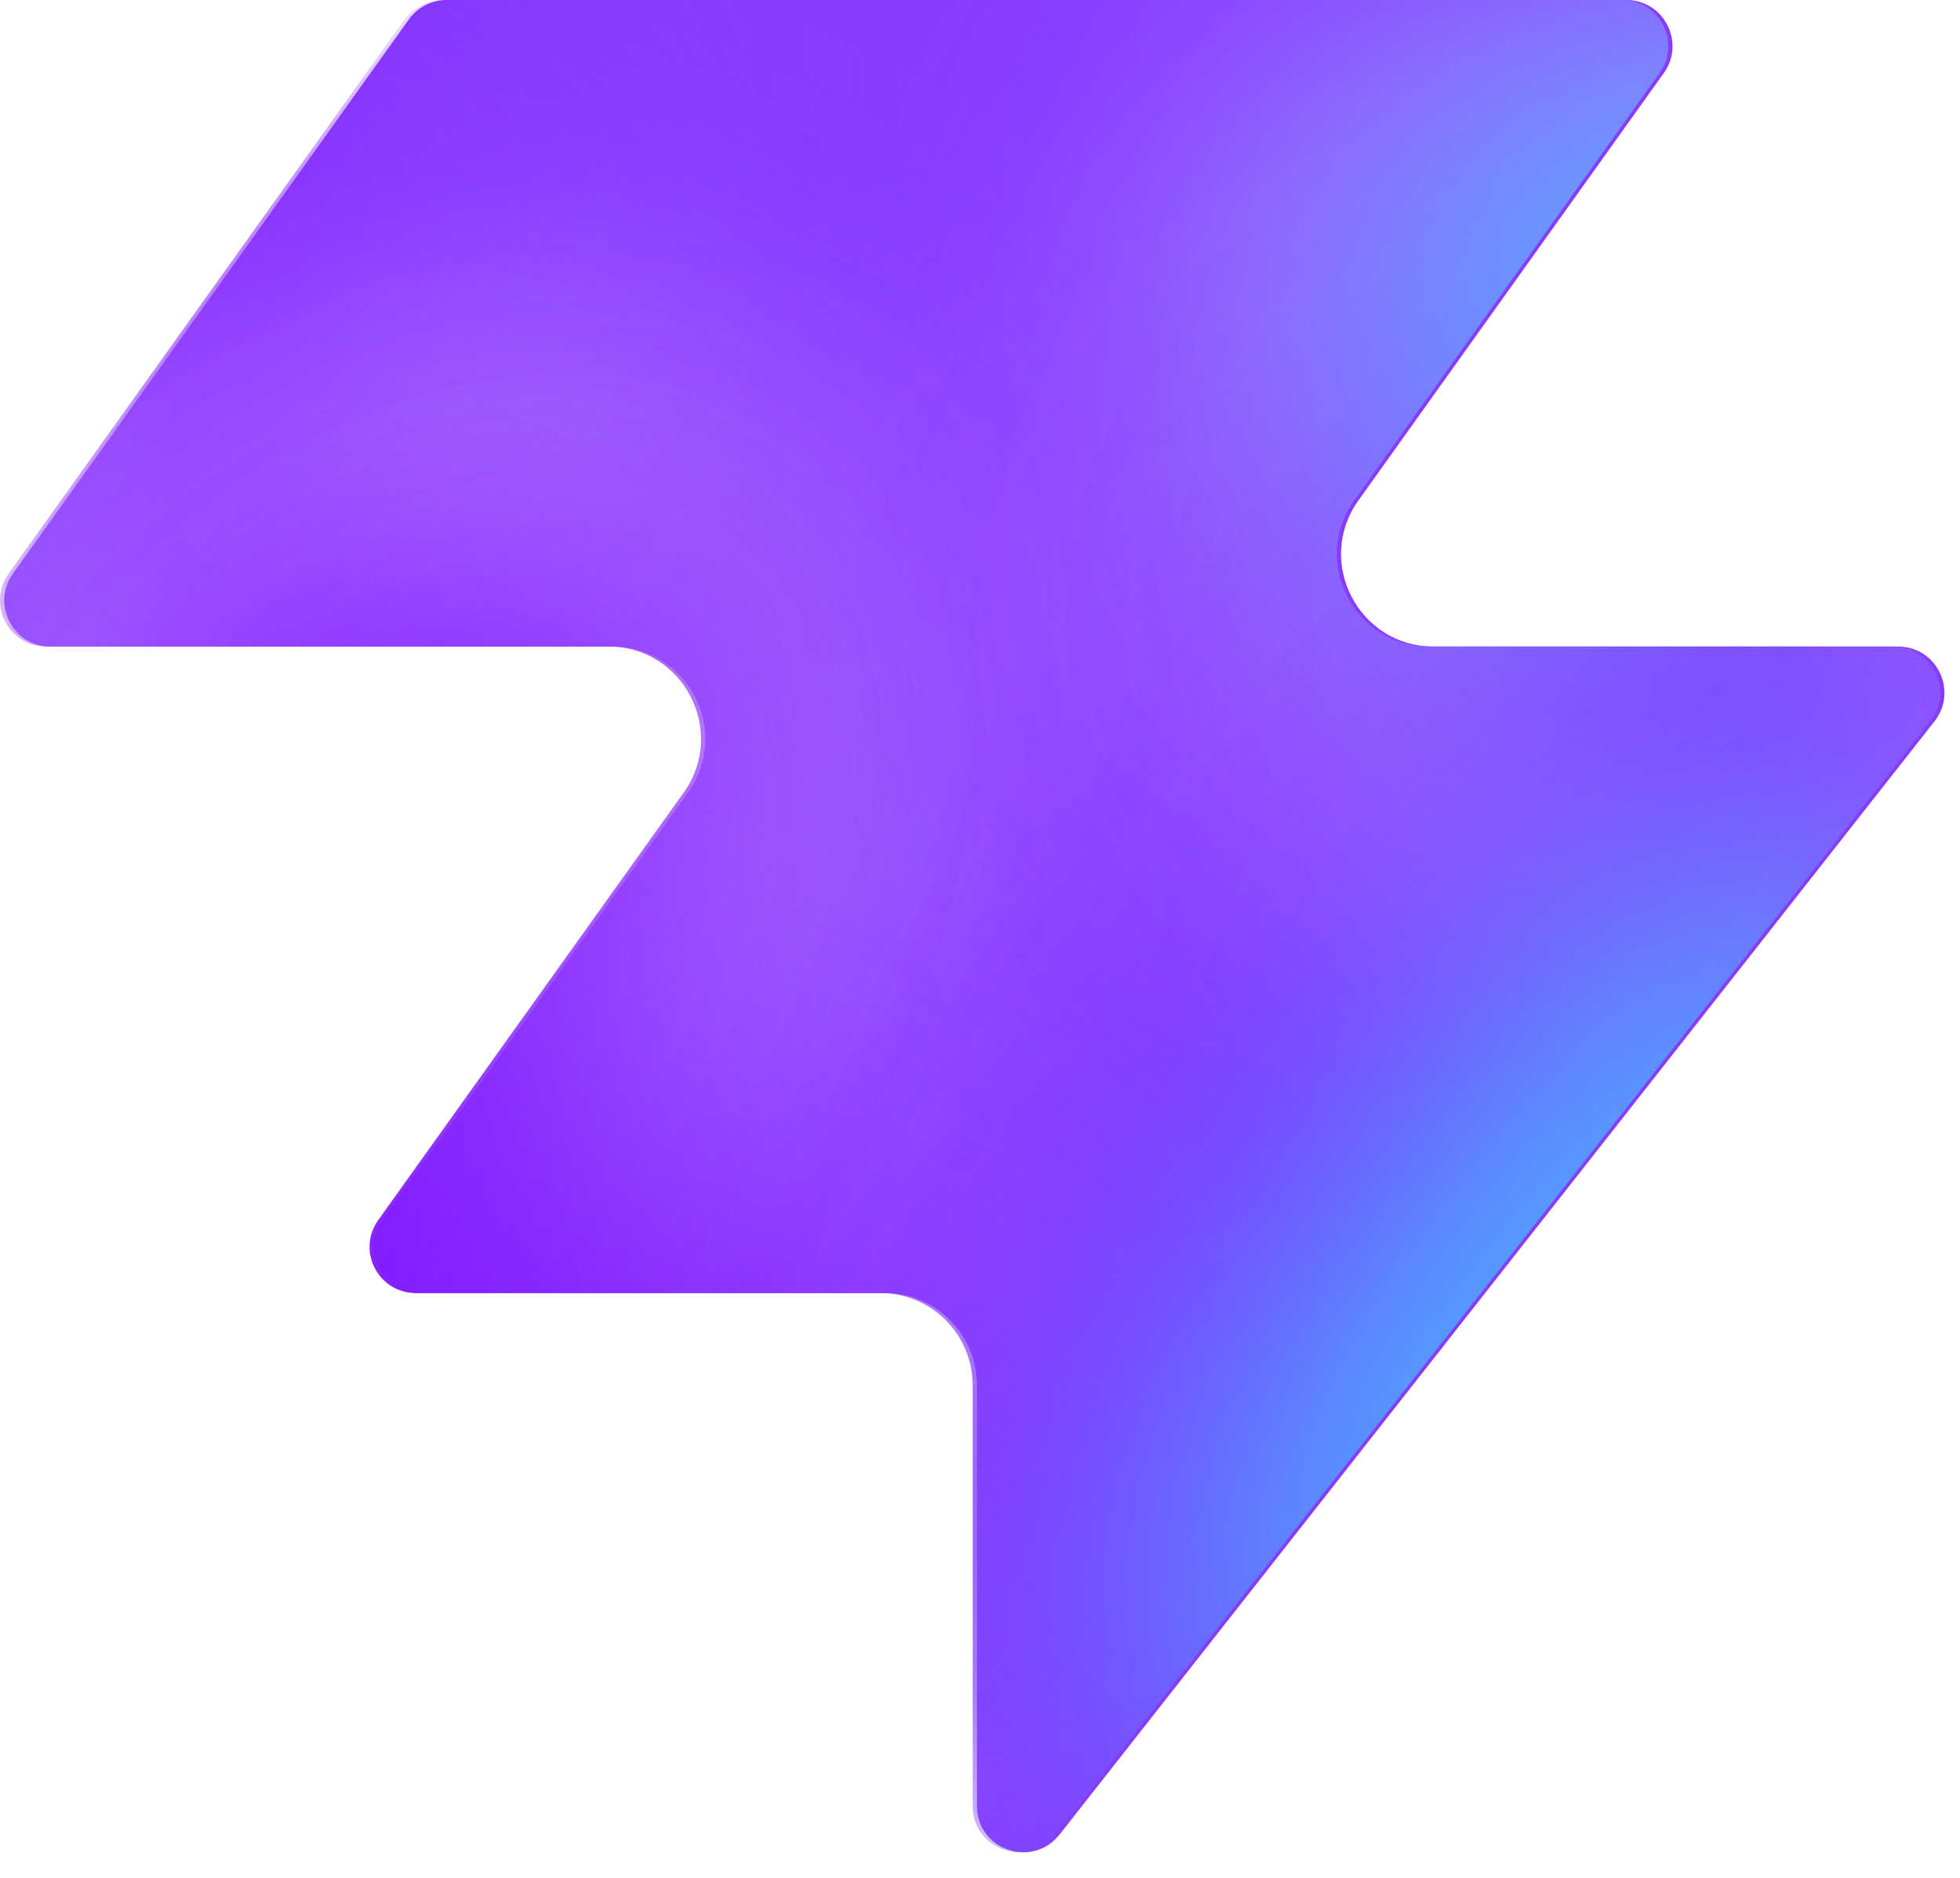
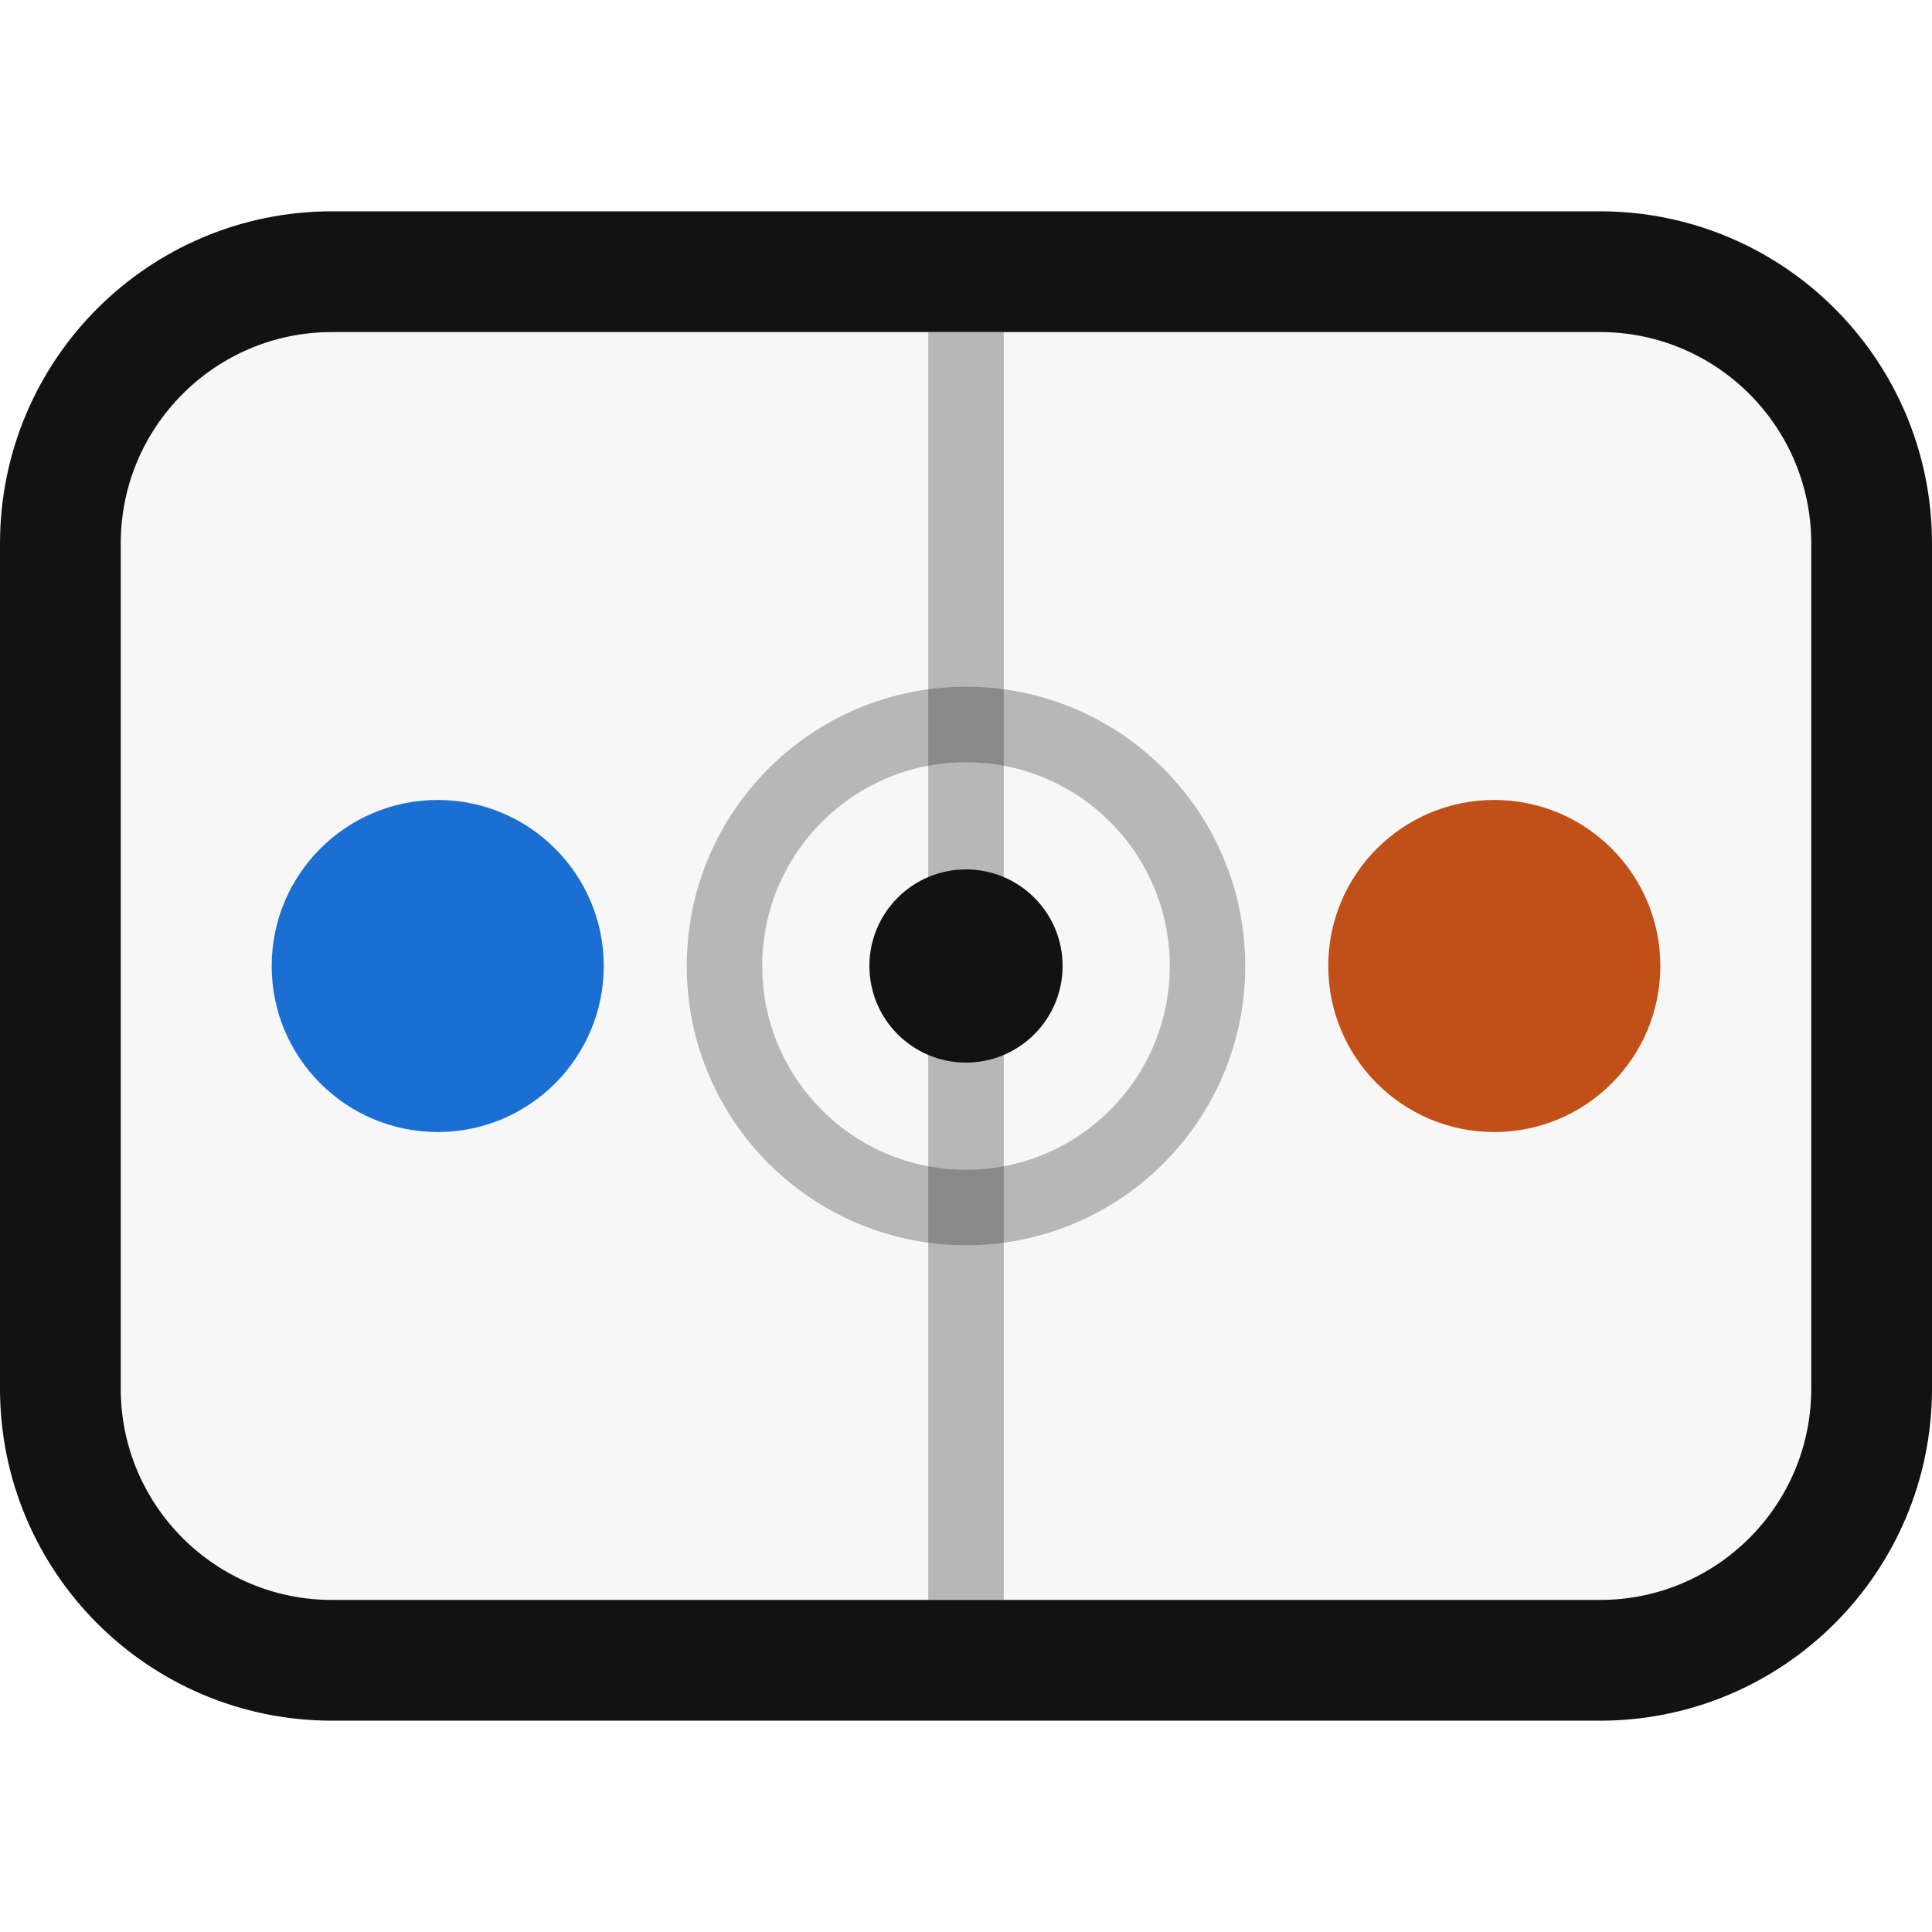
- <svg xmlns="http://www.w3.org/2000/svg" width="48" height="46" fill="none" viewBox="0 0 48 46">
-   <path fill="#863bff" d="M25.946 44.938c-.664.845-2.021.375-2.021-.698V33.937a2.26 2.26 0 0 0-2.262-2.262H10.287c-.92 0-1.456-1.04-.92-1.788l7.48-10.471c1.07-1.497 0-3.578-1.842-3.578H1.237c-.92 0-1.456-1.04-.92-1.788L10.013.474c.214-.297.556-.474.92-.474h28.894c.92 0 1.456 1.04.92 1.788l-7.48 10.471c-1.07 1.498 0 3.579 1.842 3.579h11.377c.943 0 1.473 1.088.89 1.83L25.947 44.94z" style="fill:#863bff;fill:color(display-p3 .525 .23 1);fill-opacity:1" />
-   <mask id="a" width="48" height="46" x="0" y="0" maskUnits="userSpaceOnUse" style="mask-type:alpha">
-     <path fill="#000" d="M25.842 44.938c-.664.844-2.021.375-2.021-.698V33.937a2.26 2.26 0 0 0-2.262-2.262H10.183c-.92 0-1.456-1.04-.92-1.788l7.48-10.471c1.07-1.498 0-3.579-1.842-3.579H1.133c-.92 0-1.456-1.04-.92-1.787L9.91.473c.214-.297.556-.474.92-.474h28.894c.92 0 1.456 1.04.92 1.788l-7.48 10.471c-1.07 1.498 0 3.578 1.842 3.578h11.377c.943 0 1.473 1.088.89 1.832L25.843 44.94z" style="fill:#000;fill-opacity:1" />
-   </mask>
-   <g mask="url(#a)">
-     <g filter="url(#b)">
-       <ellipse cx="5.508" cy="14.704" fill="#ede6ff" rx="5.508" ry="14.704" style="fill:#ede6ff;fill:color(display-p3 .927 .903 1);fill-opacity:1" transform="matrix(.00324 1 1 -.00324 -4.47 31.516)" />
-     </g>
-     <g filter="url(#c)">
-       <ellipse cx="10.399" cy="29.851" fill="#ede6ff" rx="10.399" ry="29.851" style="fill:#ede6ff;fill:color(display-p3 .927 .903 1);fill-opacity:1" transform="matrix(.00324 1 1 -.00324 -39.328 7.883)" />
-     </g>
-     <g filter="url(#d)">
-       <ellipse cx="5.508" cy="30.487" fill="#7e14ff" rx="5.508" ry="30.487" style="fill:#7e14ff;fill:color(display-p3 .492 .077 1);fill-opacity:1" transform="rotate(89.814 -25.913 -14.639)scale(1 -1)" />
-     </g>
-     <g filter="url(#e)">
-       <ellipse cx="5.508" cy="30.599" fill="#7e14ff" rx="5.508" ry="30.599" style="fill:#7e14ff;fill:color(display-p3 .492 .077 1);fill-opacity:1" transform="rotate(89.814 -32.644 -3.334)scale(1 -1)" />
-     </g>
-     <g filter="url(#f)">
-       <ellipse cx="5.508" cy="30.599" fill="#7e14ff" rx="5.508" ry="30.599" style="fill:#7e14ff;fill:color(display-p3 .492 .077 1);fill-opacity:1" transform="matrix(.00324 1 1 -.00324 -34.34 30.47)" />
-     </g>
-     <g filter="url(#g)">
-       <ellipse cx="14.072" cy="22.078" fill="#ede6ff" rx="14.072" ry="22.078" style="fill:#ede6ff;fill:color(display-p3 .927 .903 1);fill-opacity:1" transform="rotate(93.35 24.506 48.493)scale(-1 1)" />
-     </g>
-     <g filter="url(#h)">
-       <ellipse cx="3.47" cy="21.501" fill="#7e14ff" rx="3.47" ry="21.501" style="fill:#7e14ff;fill:color(display-p3 .492 .077 1);fill-opacity:1" transform="rotate(89.009 28.708 47.59)scale(-1 1)" />
-     </g>
-     <g filter="url(#i)">
-       <ellipse cx="3.47" cy="21.501" fill="#7e14ff" rx="3.47" ry="21.501" style="fill:#7e14ff;fill:color(display-p3 .492 .077 1);fill-opacity:1" transform="rotate(89.009 28.708 47.59)scale(-1 1)" />
-     </g>
-     <g filter="url(#j)">
-       <ellipse cx=".387" cy="8.972" fill="#7e14ff" rx="4.407" ry="29.108" style="fill:#7e14ff;fill:color(display-p3 .492 .077 1);fill-opacity:1" transform="rotate(39.51 .387 8.972)" />
-     </g>
-     <g filter="url(#k)">
-       <ellipse cx="47.523" cy="-6.092" fill="#7e14ff" rx="4.407" ry="29.108" style="fill:#7e14ff;fill:color(display-p3 .492 .077 1);fill-opacity:1" transform="rotate(37.892 47.523 -6.092)" />
-     </g>
-     <g filter="url(#l)">
-       <ellipse cx="41.412" cy="6.333" fill="#47bfff" rx="5.971" ry="9.665" style="fill:#47bfff;fill:color(display-p3 .28 .748 1);fill-opacity:1" transform="rotate(37.892 41.412 6.333)" />
-     </g>
-     <g filter="url(#m)">
-       <ellipse cx="-1.879" cy="38.332" fill="#7e14ff" rx="4.407" ry="29.108" style="fill:#7e14ff;fill:color(display-p3 .492 .077 1);fill-opacity:1" transform="rotate(37.892 -1.88 38.332)" />
-     </g>
-     <g filter="url(#n)">
-       <ellipse cx="-1.879" cy="38.332" fill="#7e14ff" rx="4.407" ry="29.108" style="fill:#7e14ff;fill:color(display-p3 .492 .077 1);fill-opacity:1" transform="rotate(37.892 -1.88 38.332)" />
-     </g>
-     <g filter="url(#o)">
-       <ellipse cx="35.651" cy="29.907" fill="#7e14ff" rx="4.407" ry="29.108" style="fill:#7e14ff;fill:color(display-p3 .492 .077 1);fill-opacity:1" transform="rotate(37.892 35.651 29.907)" />
-     </g>
-     <g filter="url(#p)">
-       <ellipse cx="38.418" cy="32.4" fill="#47bfff" rx="5.971" ry="15.297" style="fill:#47bfff;fill:color(display-p3 .28 .748 1);fill-opacity:1" transform="rotate(37.892 38.418 32.4)" />
-     </g>
+ <svg xmlns="http://www.w3.org/2000/svg" viewBox="0 0 32 32">
+   <rect x="1" y="4.5" width="30" height="23" rx="4.5" fill="#f7f7f7" stroke="#121212" stroke-width="2" />
+   <g fill="none" stroke="#121212" stroke-opacity=".28" stroke-width="1.25">
+     <path d="M16 5.5v21" />
+     <circle cx="16" cy="16" r="4" />
  </g>
-   <defs>
-     <filter id="b" width="60.045" height="41.654" x="-19.77" y="16.149" color-interpolation-filters="sRGB" filterUnits="userSpaceOnUse">
-       <feFlood flood-opacity="0" result="BackgroundImageFix" />
-       <feBlend in="SourceGraphic" in2="BackgroundImageFix" result="shape" />
-       <feGaussianBlur result="effect1_foregroundBlur_2002_17158" stdDeviation="7.659" />
-     </filter>
-     <filter id="c" width="90.34" height="51.437" x="-54.613" y="-7.533" color-interpolation-filters="sRGB" filterUnits="userSpaceOnUse">
-       <feFlood flood-opacity="0" result="BackgroundImageFix" />
-       <feBlend in="SourceGraphic" in2="BackgroundImageFix" result="shape" />
-       <feGaussianBlur result="effect1_foregroundBlur_2002_17158" stdDeviation="7.659" />
-     </filter>
-     <filter id="d" width="79.355" height="29.4" x="-49.64" y="2.03" color-interpolation-filters="sRGB" filterUnits="userSpaceOnUse">
-       <feFlood flood-opacity="0" result="BackgroundImageFix" />
-       <feBlend in="SourceGraphic" in2="BackgroundImageFix" result="shape" />
-       <feGaussianBlur result="effect1_foregroundBlur_2002_17158" stdDeviation="4.596" />
-     </filter>
-     <filter id="e" width="79.579" height="29.4" x="-45.045" y="20.029" color-interpolation-filters="sRGB" filterUnits="userSpaceOnUse">
-       <feFlood flood-opacity="0" result="BackgroundImageFix" />
-       <feBlend in="SourceGraphic" in2="BackgroundImageFix" result="shape" />
-       <feGaussianBlur result="effect1_foregroundBlur_2002_17158" stdDeviation="4.596" />
-     </filter>
-     <filter id="f" width="79.579" height="29.4" x="-43.513" y="21.178" color-interpolation-filters="sRGB" filterUnits="userSpaceOnUse">
-       <feFlood flood-opacity="0" result="BackgroundImageFix" />
-       <feBlend in="SourceGraphic" in2="BackgroundImageFix" result="shape" />
-       <feGaussianBlur result="effect1_foregroundBlur_2002_17158" stdDeviation="4.596" />
-     </filter>
-     <filter id="g" width="74.749" height="58.852" x="15.756" y="-17.901" color-interpolation-filters="sRGB" filterUnits="userSpaceOnUse">
-       <feFlood flood-opacity="0" result="BackgroundImageFix" />
-       <feBlend in="SourceGraphic" in2="BackgroundImageFix" result="shape" />
-       <feGaussianBlur result="effect1_foregroundBlur_2002_17158" stdDeviation="7.659" />
-     </filter>
-     <filter id="h" width="61.377" height="25.362" x="23.548" y="2.284" color-interpolation-filters="sRGB" filterUnits="userSpaceOnUse">
-       <feFlood flood-opacity="0" result="BackgroundImageFix" />
-       <feBlend in="SourceGraphic" in2="BackgroundImageFix" result="shape" />
-       <feGaussianBlur result="effect1_foregroundBlur_2002_17158" stdDeviation="4.596" />
-     </filter>
-     <filter id="i" width="61.377" height="25.362" x="23.548" y="2.284" color-interpolation-filters="sRGB" filterUnits="userSpaceOnUse">
-       <feFlood flood-opacity="0" result="BackgroundImageFix" />
-       <feBlend in="SourceGraphic" in2="BackgroundImageFix" result="shape" />
-       <feGaussianBlur result="effect1_foregroundBlur_2002_17158" stdDeviation="4.596" />
-     </filter>
-     <filter id="j" width="56.045" height="63.649" x="-27.636" y="-22.853" color-interpolation-filters="sRGB" filterUnits="userSpaceOnUse">
-       <feFlood flood-opacity="0" result="BackgroundImageFix" />
-       <feBlend in="SourceGraphic" in2="BackgroundImageFix" result="shape" />
-       <feGaussianBlur result="effect1_foregroundBlur_2002_17158" stdDeviation="4.596" />
-     </filter>
-     <filter id="k" width="54.814" height="64.646" x="20.116" y="-38.415" color-interpolation-filters="sRGB" filterUnits="userSpaceOnUse">
-       <feFlood flood-opacity="0" result="BackgroundImageFix" />
-       <feBlend in="SourceGraphic" in2="BackgroundImageFix" result="shape" />
-       <feGaussianBlur result="effect1_foregroundBlur_2002_17158" stdDeviation="4.596" />
-     </filter>
-     <filter id="l" width="33.541" height="35.313" x="24.641" y="-11.323" color-interpolation-filters="sRGB" filterUnits="userSpaceOnUse">
-       <feFlood flood-opacity="0" result="BackgroundImageFix" />
-       <feBlend in="SourceGraphic" in2="BackgroundImageFix" result="shape" />
-       <feGaussianBlur result="effect1_foregroundBlur_2002_17158" stdDeviation="4.596" />
-     </filter>
-     <filter id="m" width="54.814" height="64.646" x="-29.286" y="6.009" color-interpolation-filters="sRGB" filterUnits="userSpaceOnUse">
-       <feFlood flood-opacity="0" result="BackgroundImageFix" />
-       <feBlend in="SourceGraphic" in2="BackgroundImageFix" result="shape" />
-       <feGaussianBlur result="effect1_foregroundBlur_2002_17158" stdDeviation="4.596" />
-     </filter>
-     <filter id="n" width="54.814" height="64.646" x="-29.286" y="6.009" color-interpolation-filters="sRGB" filterUnits="userSpaceOnUse">
-       <feFlood flood-opacity="0" result="BackgroundImageFix" />
-       <feBlend in="SourceGraphic" in2="BackgroundImageFix" result="shape" />
-       <feGaussianBlur result="effect1_foregroundBlur_2002_17158" stdDeviation="4.596" />
-     </filter>
-     <filter id="o" width="54.814" height="64.646" x="8.244" y="-2.416" color-interpolation-filters="sRGB" filterUnits="userSpaceOnUse">
-       <feFlood flood-opacity="0" result="BackgroundImageFix" />
-       <feBlend in="SourceGraphic" in2="BackgroundImageFix" result="shape" />
-       <feGaussianBlur result="effect1_foregroundBlur_2002_17158" stdDeviation="4.596" />
-     </filter>
-     <filter id="p" width="39.409" height="43.623" x="18.713" y="10.588" color-interpolation-filters="sRGB" filterUnits="userSpaceOnUse">
-       <feFlood flood-opacity="0" result="BackgroundImageFix" />
-       <feBlend in="SourceGraphic" in2="BackgroundImageFix" result="shape" />
-       <feGaussianBlur result="effect1_foregroundBlur_2002_17158" stdDeviation="4.596" />
-     </filter>
-   </defs>
+   <circle cx="7.25" cy="16" r="2.75" fill="#1c6fd2" />
+   <circle cx="24.75" cy="16" r="2.75" fill="#c14f18" />
+   <circle cx="16" cy="16" r="1.6" fill="#121212" />
</svg>
